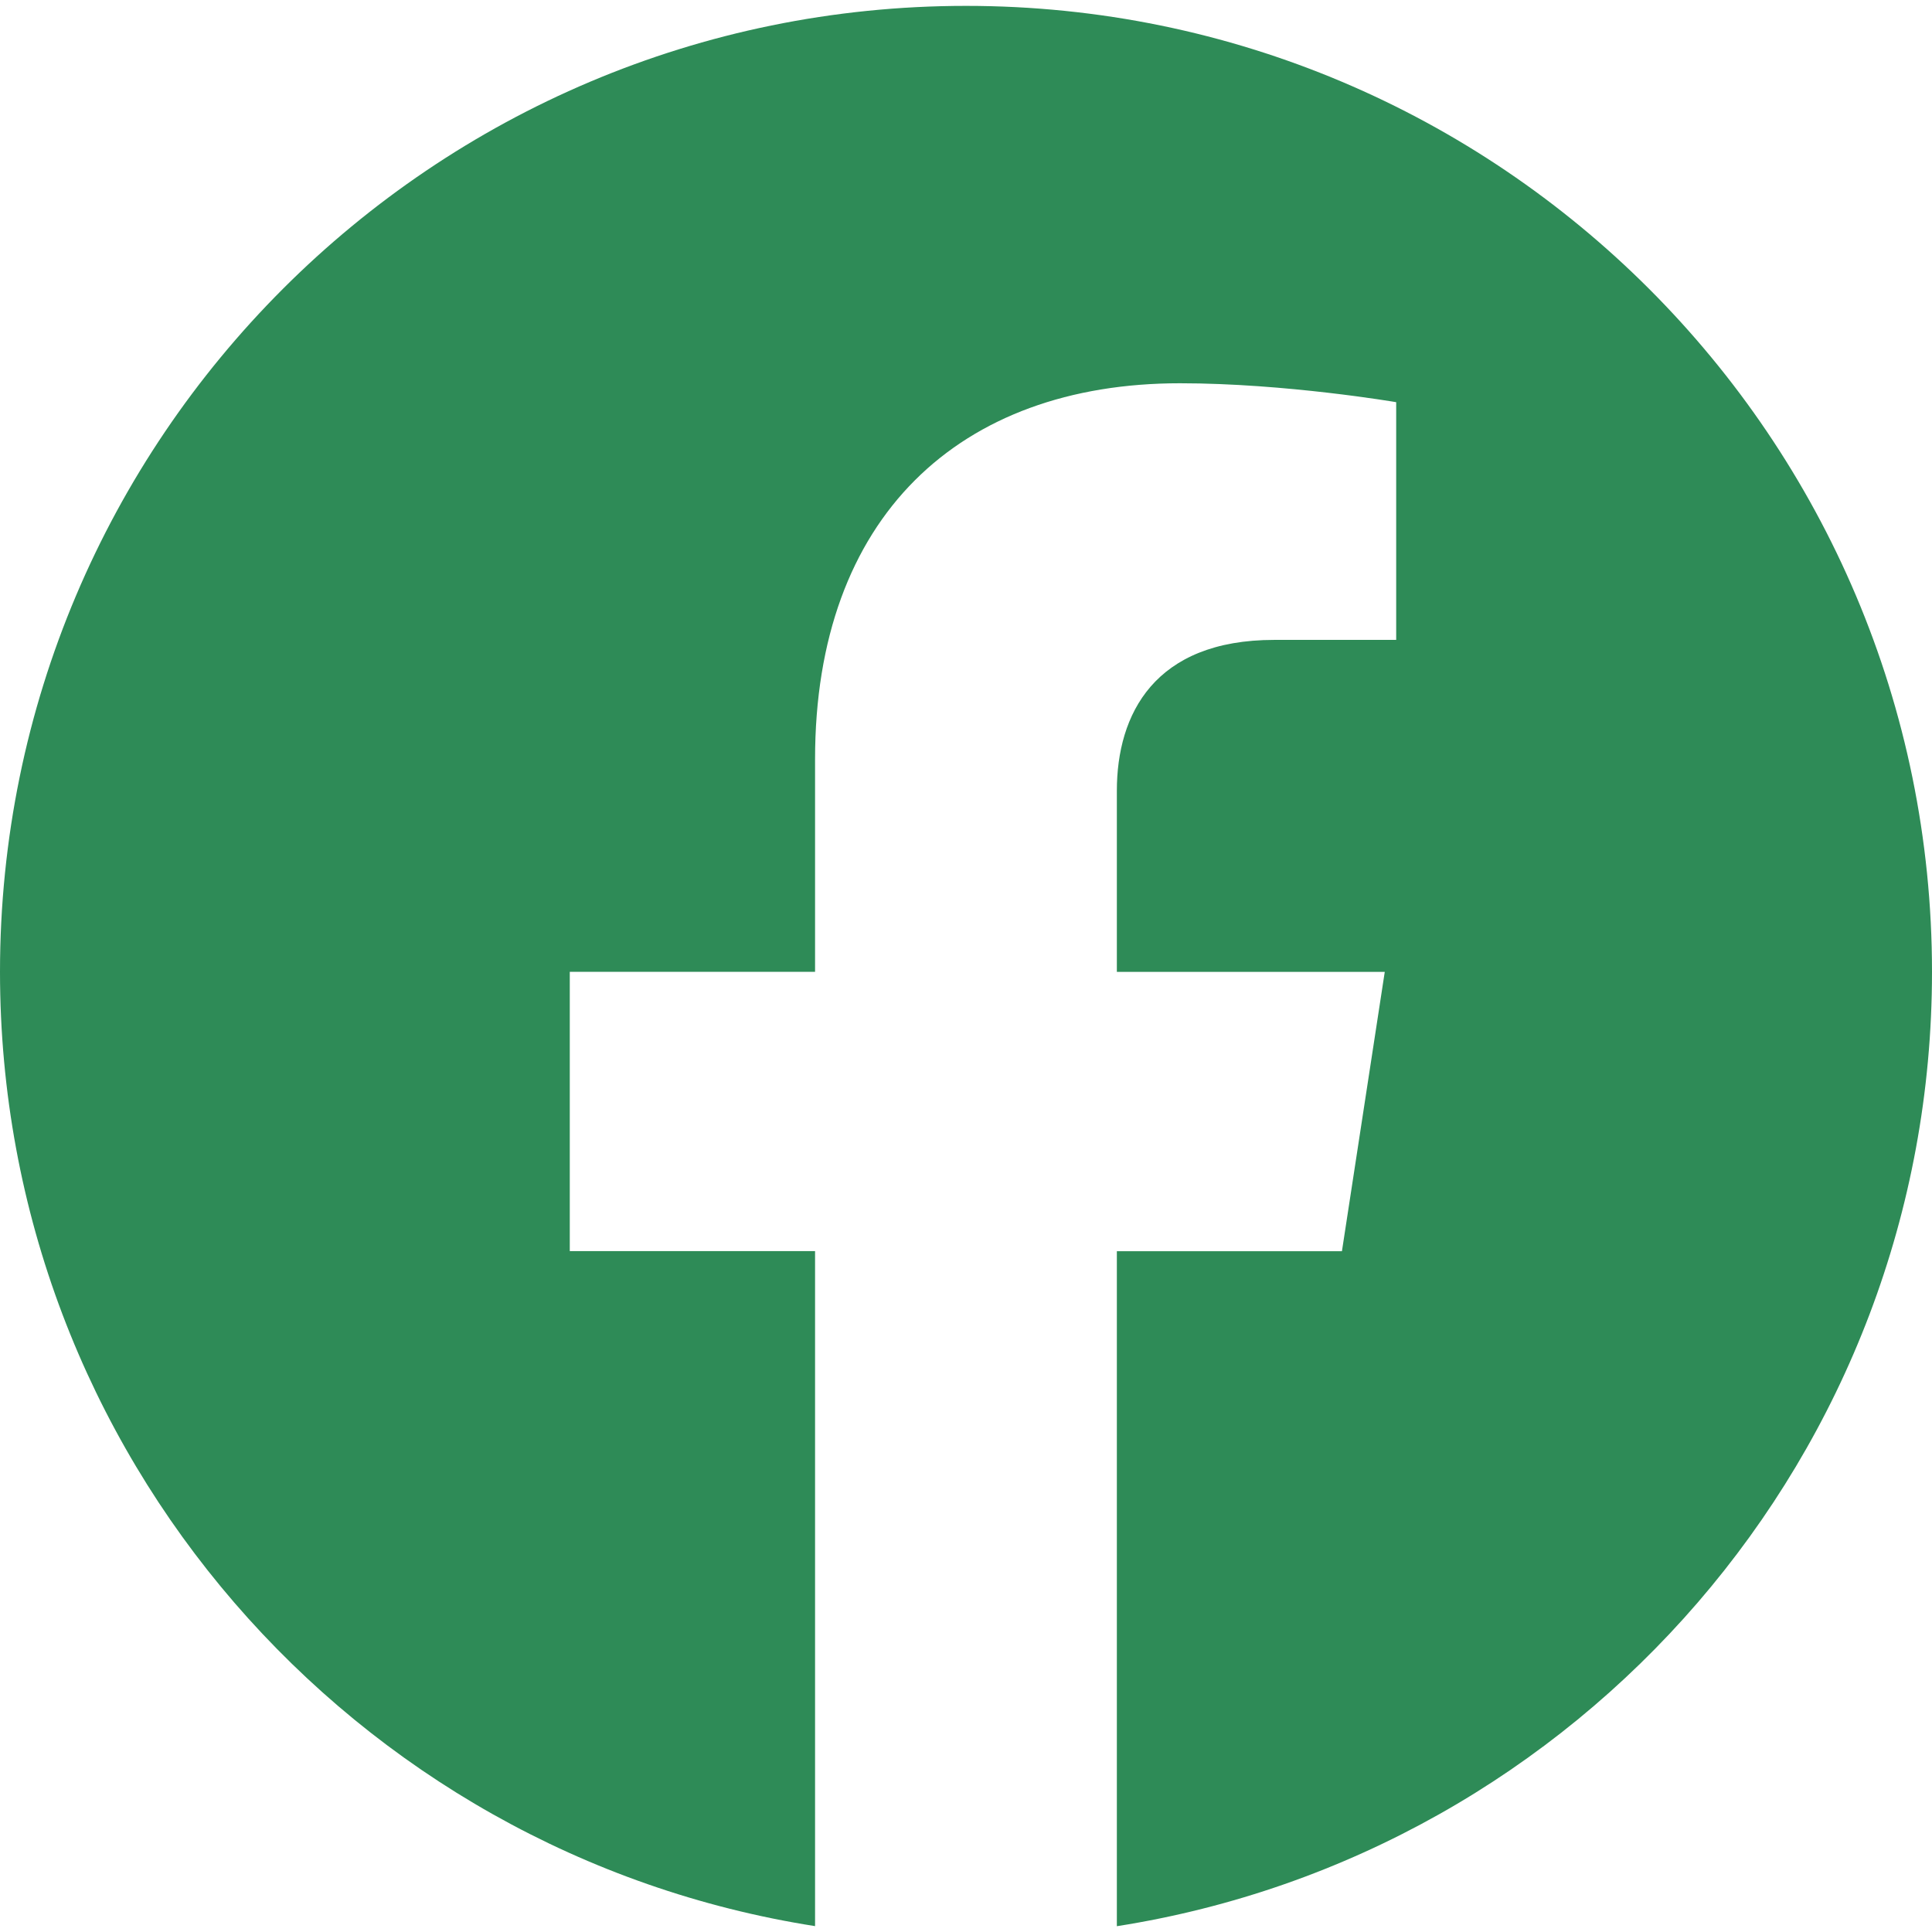
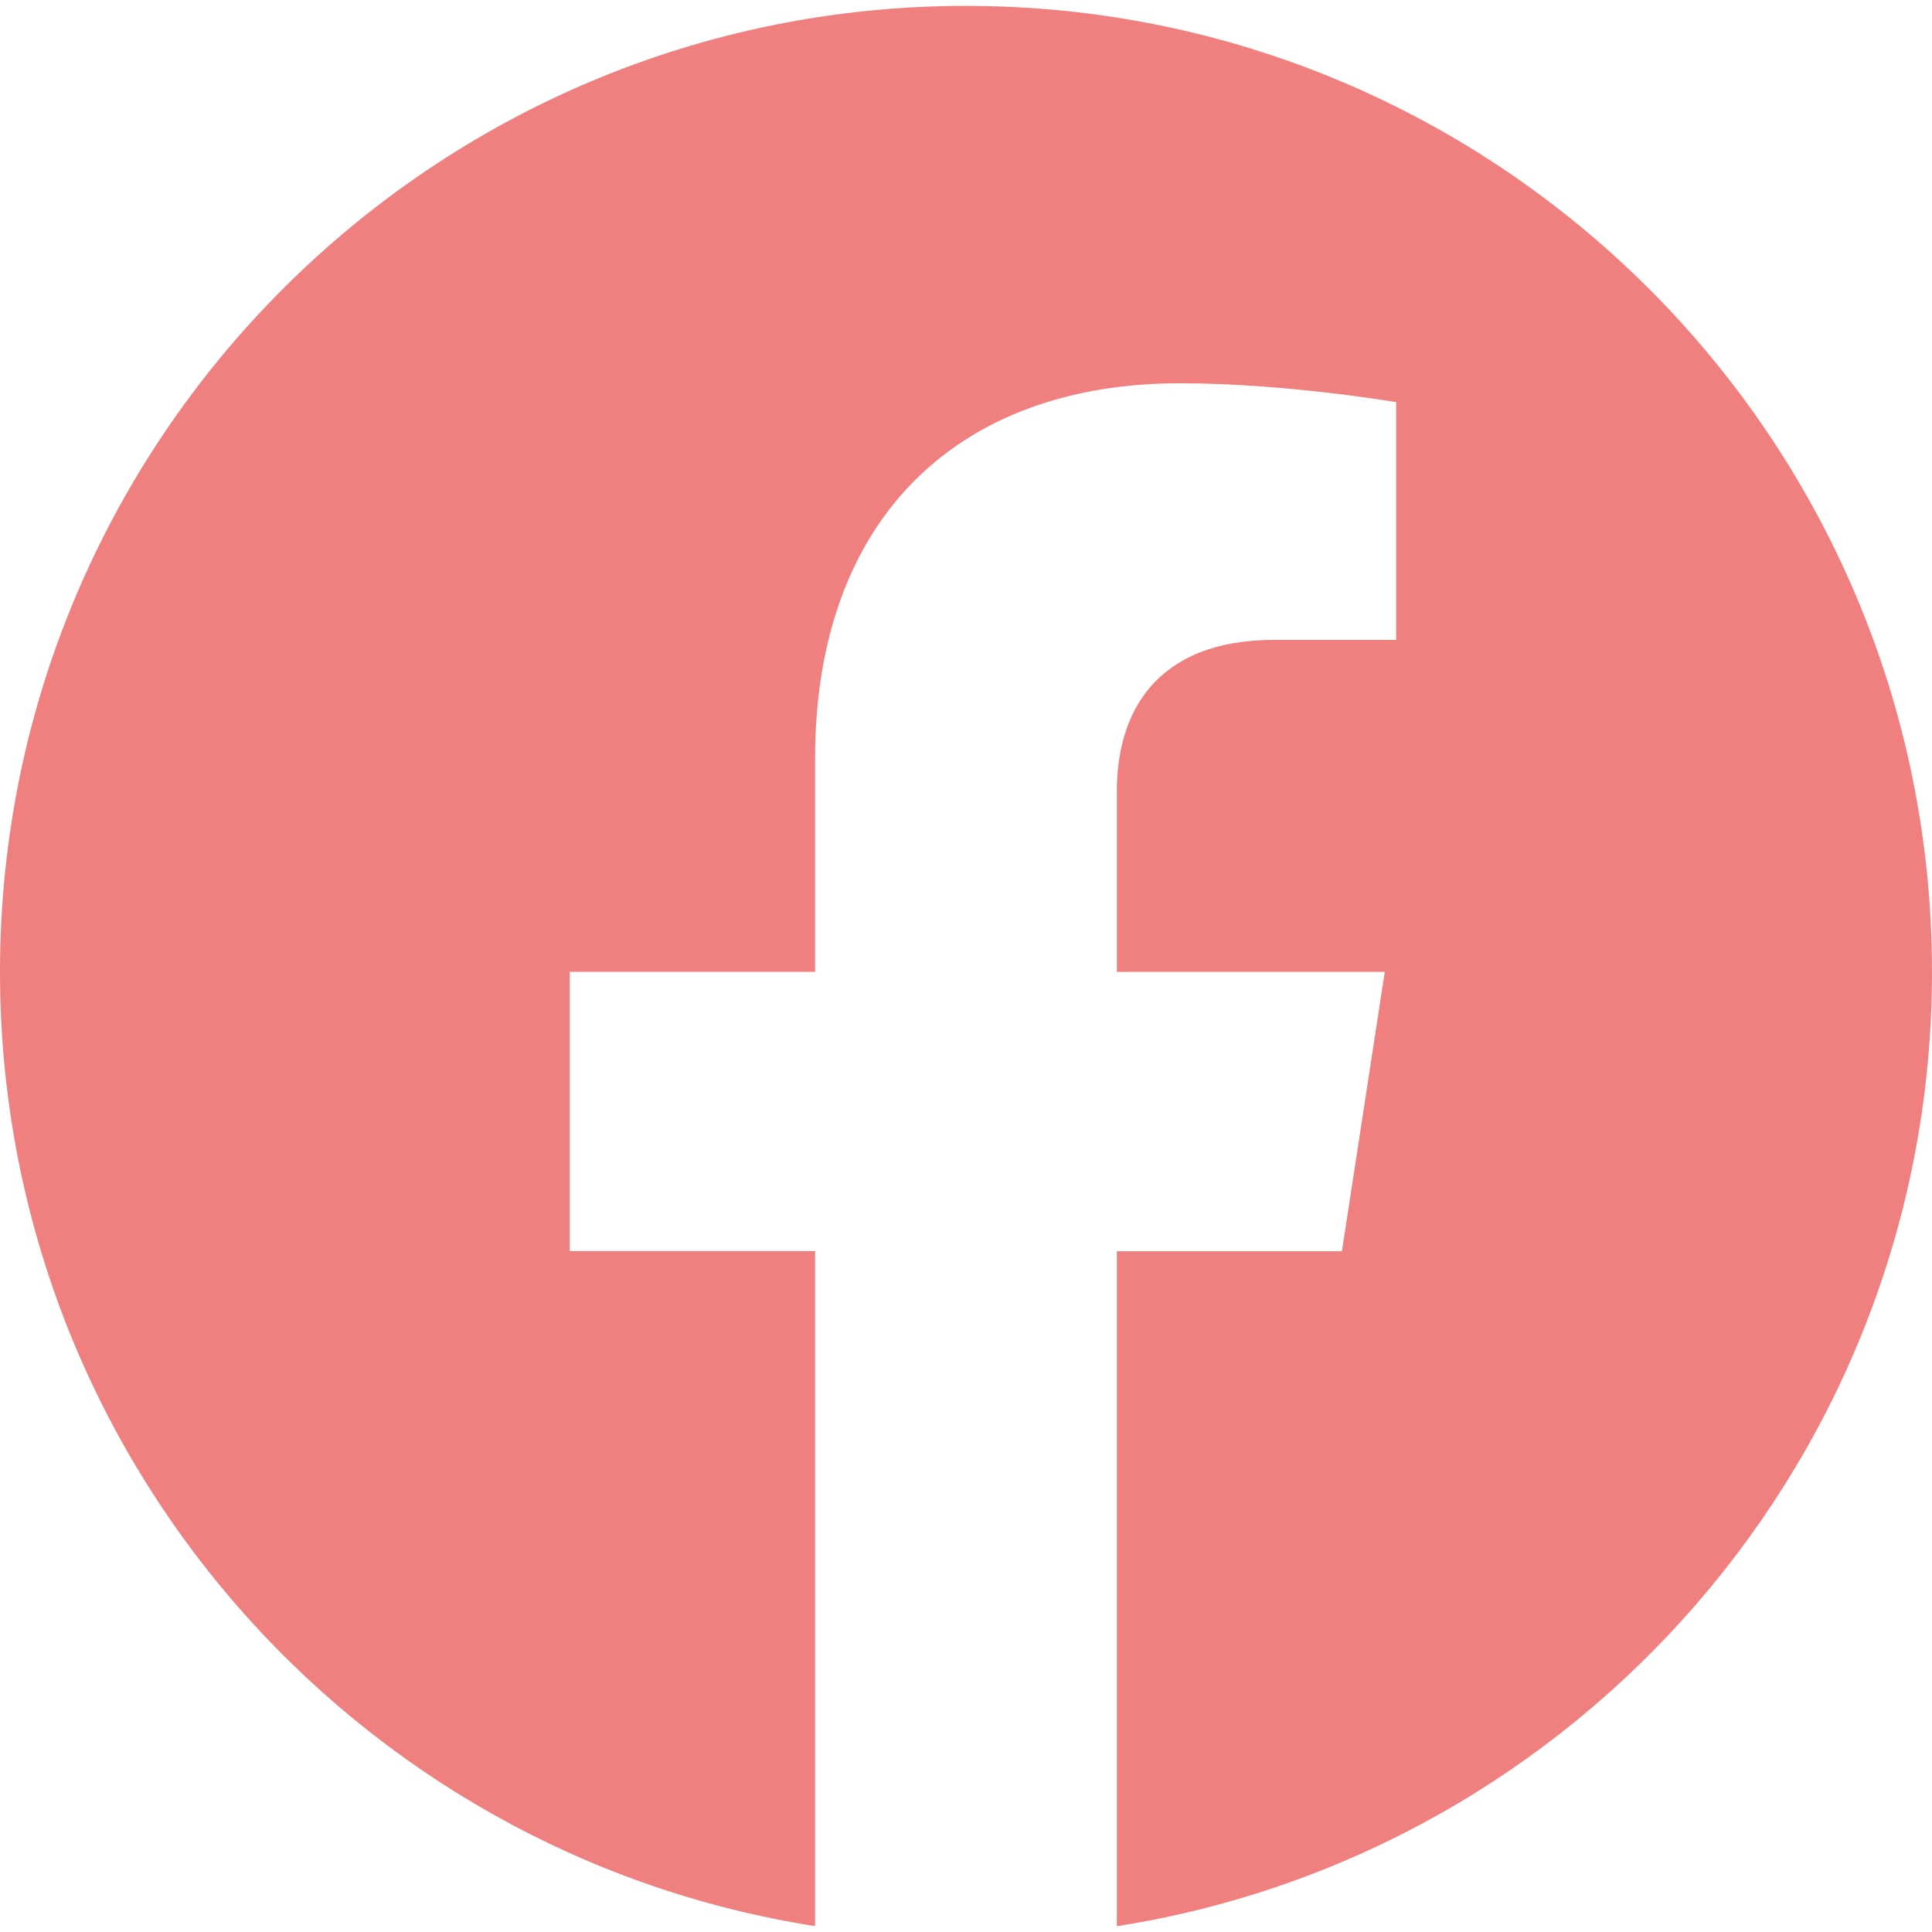
<svg xmlns="http://www.w3.org/2000/svg" role="img" viewBox="0 0 24 24">
-   <path fill="seagreen" d="M24 12.073c0-6.627-5.373-12-12-12s-12 5.373-12 12c0 5.99 4.388 10.954 10.125 11.854v-8.385H7.078v-3.47h3.047V9.43c0-3.007 1.792-4.669 4.533-4.669 1.312 0 2.686.235 2.686.235v2.953H15.83c-1.491 0-1.956.925-1.956 1.874v2.25h3.328l-.532 3.47h-2.796v8.385C19.612 23.027 24 18.062 24 12.073z" />
+   <path fill="lightcoral" d="M24 12.073c0-6.627-5.373-12-12-12s-12 5.373-12 12c0 5.99 4.388 10.954 10.125 11.854v-8.385H7.078v-3.47h3.047V9.43c0-3.007 1.792-4.669 4.533-4.669 1.312 0 2.686.235 2.686.235v2.953H15.83c-1.491 0-1.956.925-1.956 1.874v2.25h3.328l-.532 3.47h-2.796v8.385C19.612 23.027 24 18.062 24 12.073z" />
</svg>
